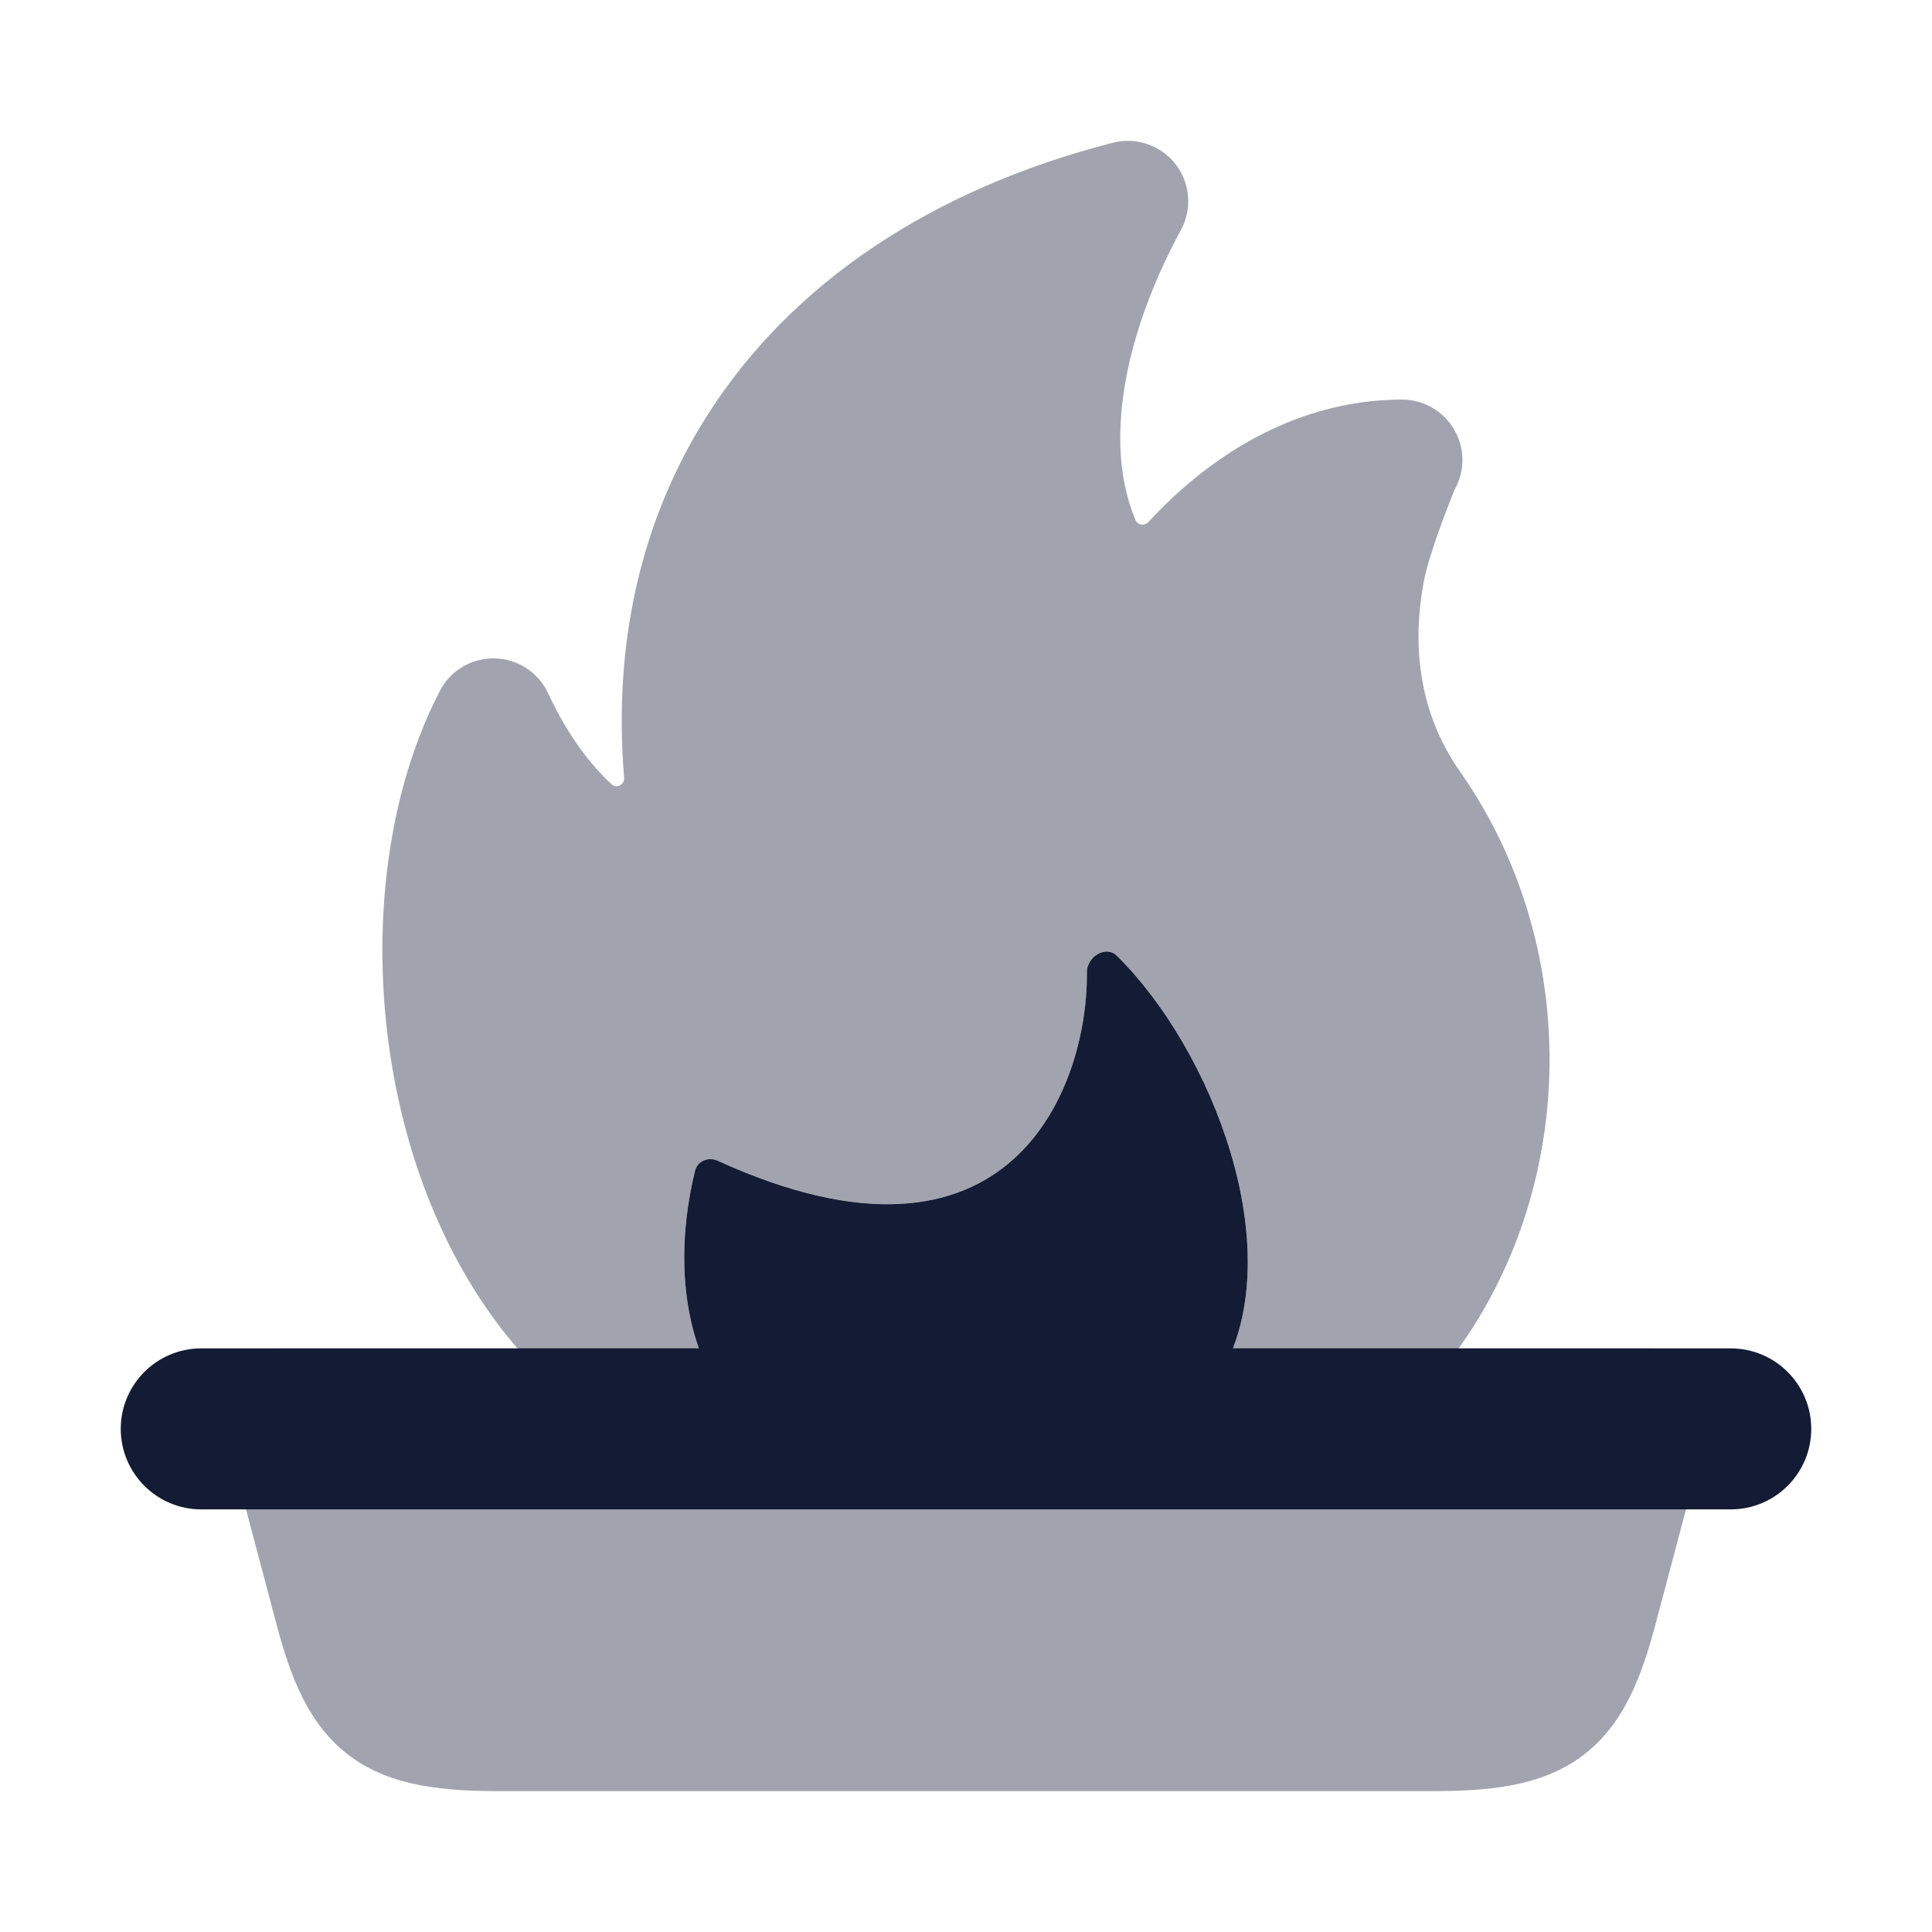
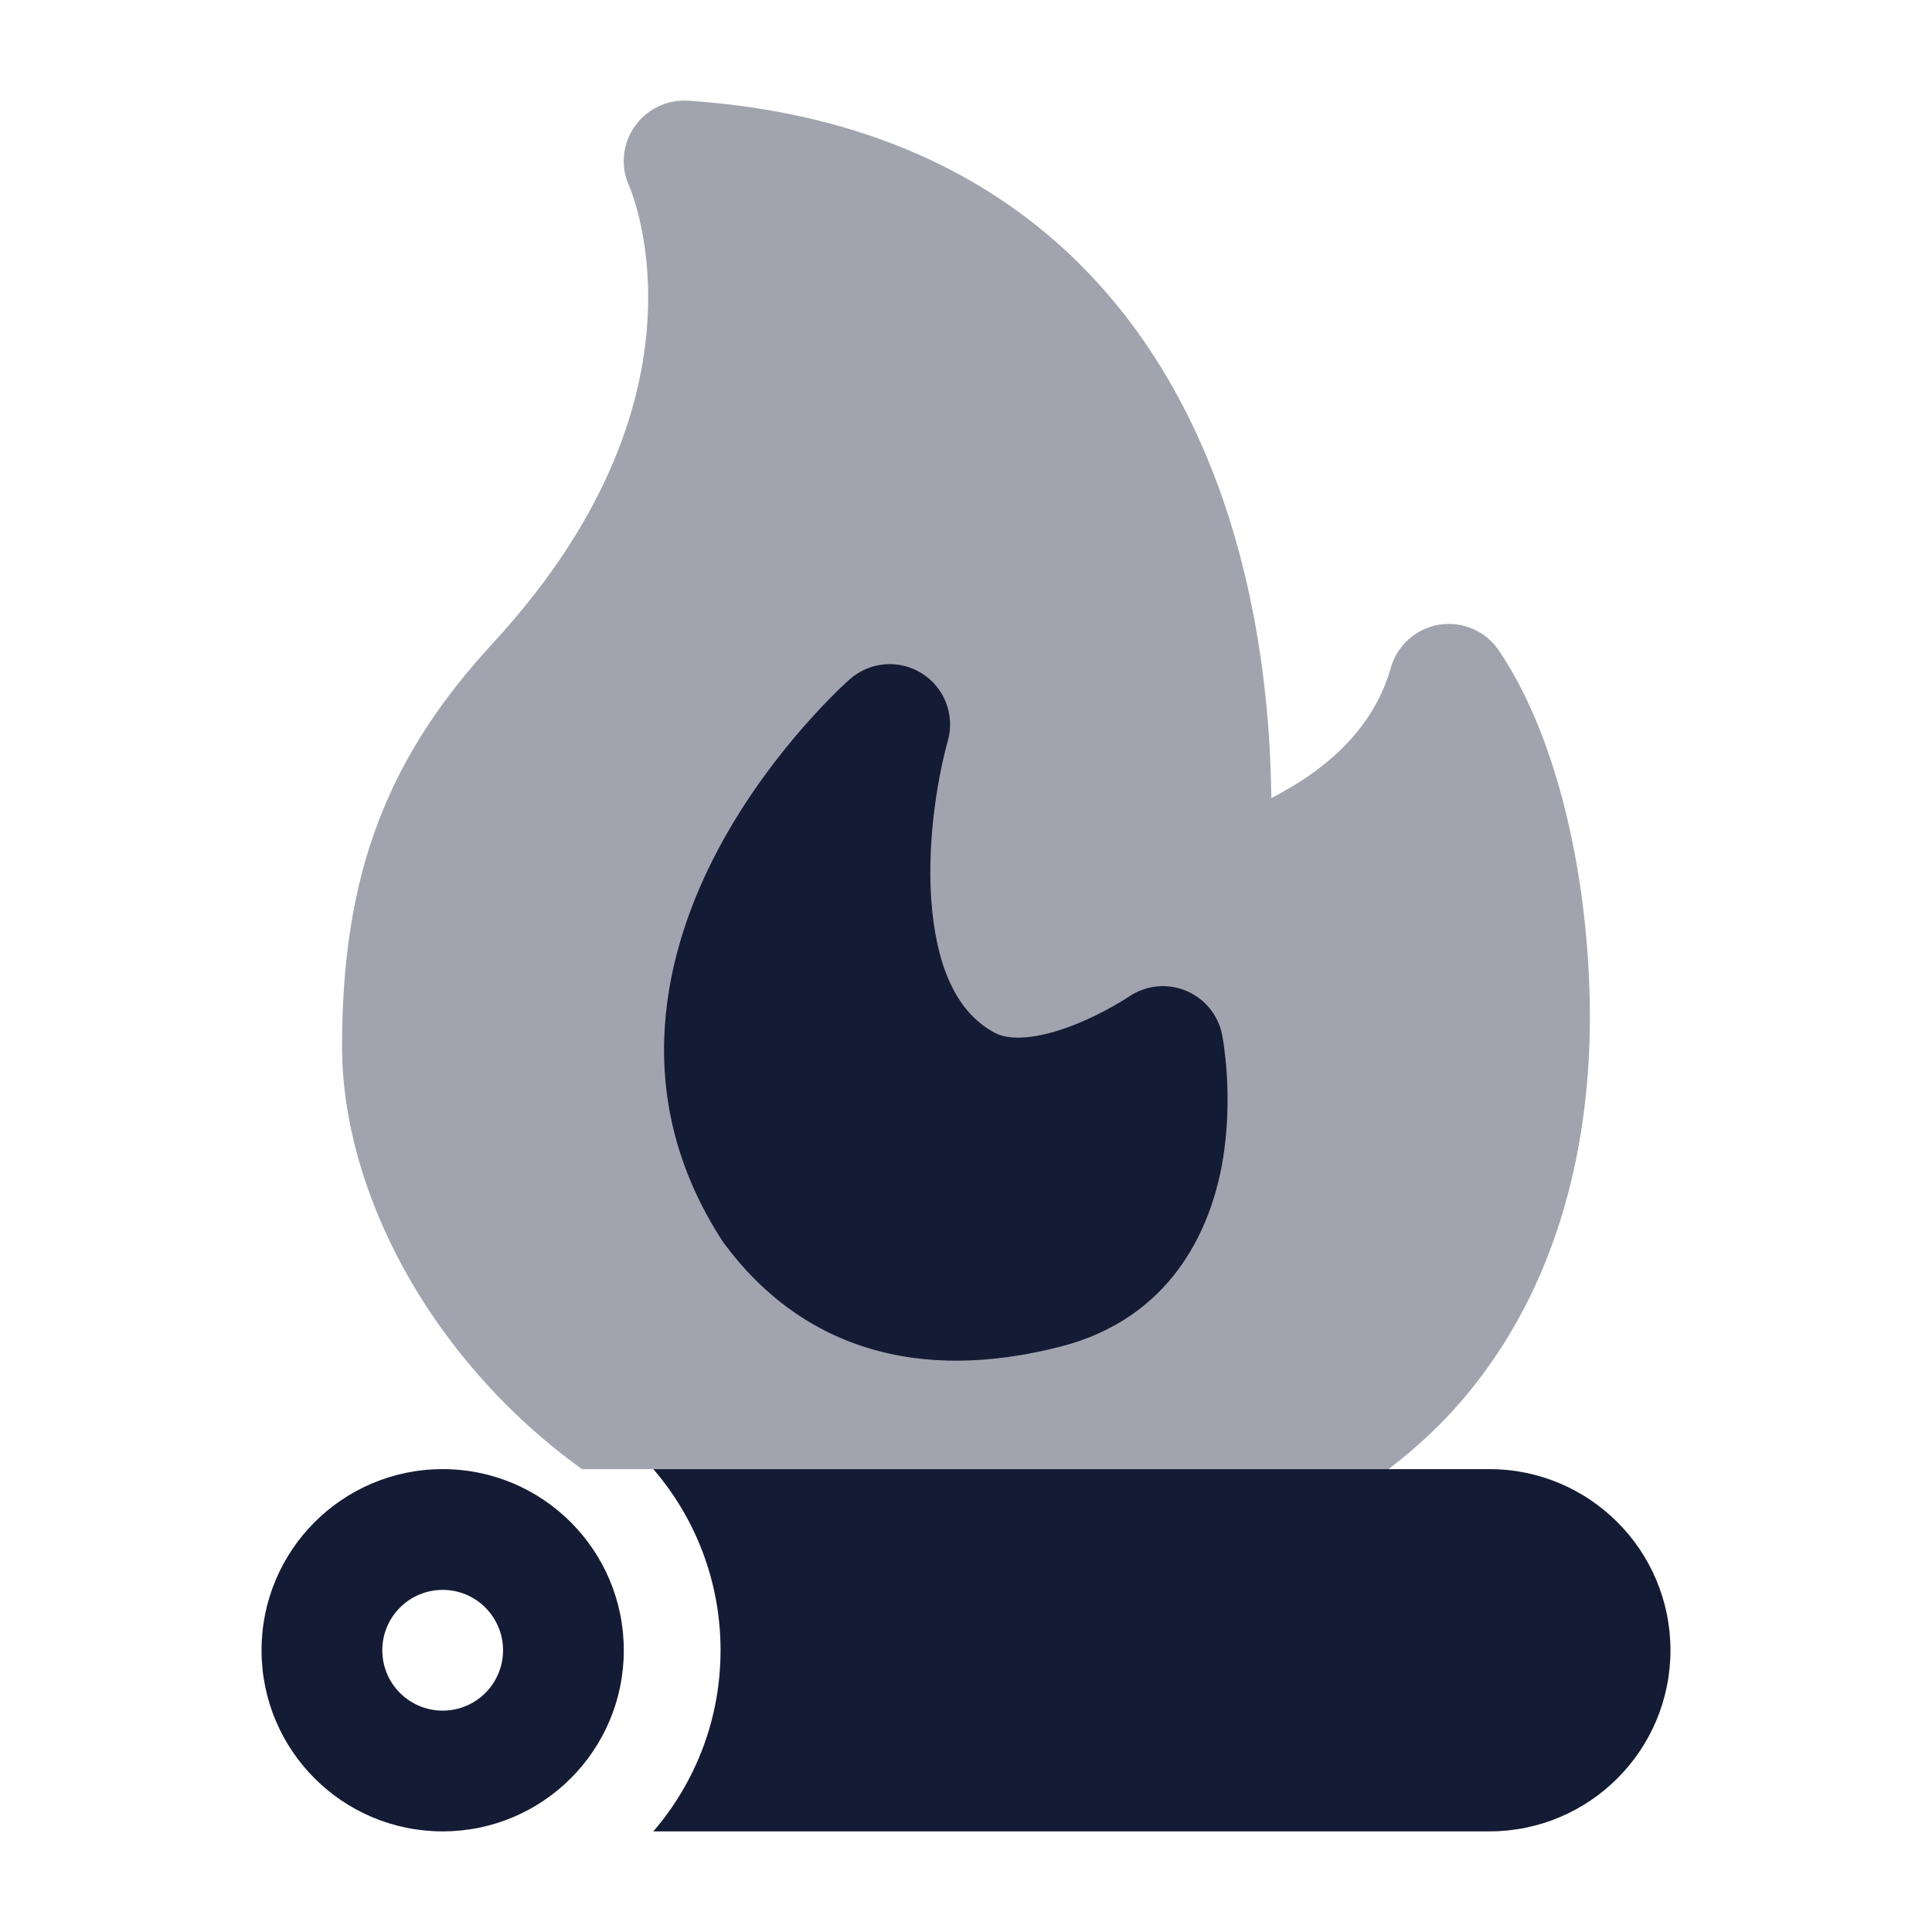
<svg xmlns="http://www.w3.org/2000/svg" width="24" height="24" viewBox="0 0 24 24" fill="none">
-   <path opacity="0.4" d="M2.905 17.043C3.047 16.858 3.267 16.75 3.5 16.75H20.5C20.733 16.75 20.953 16.858 21.095 17.043C21.236 17.227 21.285 17.468 21.225 17.692L20.565 20.178C20.396 20.812 20.176 21.43 19.645 21.82C19.127 22.201 18.463 22.25 17.778 22.25H6.222C5.537 22.25 4.873 22.201 4.355 21.82C3.824 21.43 3.604 20.812 3.435 20.178L2.775 17.692C2.715 17.468 2.764 17.227 2.905 17.043Z" fill="#141B34" />
-   <path fill-rule="evenodd" clip-rule="evenodd" d="M1.5 17.75C1.5 17.198 1.948 16.75 2.5 16.75H21.5C22.052 16.75 22.5 17.198 22.5 17.75C22.5 18.302 22.052 18.75 21.5 18.75H2.5C1.948 18.75 1.5 18.302 1.5 17.75Z" fill="#141B34" />
-   <path opacity="0.4" d="M14.669 2.859C14.812 2.597 14.786 2.275 14.603 2.039C14.419 1.804 14.114 1.699 13.824 1.773C11.592 2.346 9.825 3.511 8.773 5.18C7.966 6.46 7.614 7.984 7.753 9.66C7.76 9.748 7.66 9.802 7.596 9.742C7.331 9.495 7.053 9.136 6.809 8.612C6.689 8.353 6.432 8.185 6.146 8.179C5.86 8.172 5.595 8.329 5.464 8.583C4.681 10.09 4.552 12.162 5.028 13.984C5.374 15.311 6.071 16.605 7.172 17.459C7.207 17.486 7.249 17.5 7.292 17.5H8.678C8.848 17.5 8.946 17.297 8.863 17.149C8.404 16.333 8.444 15.304 8.635 14.54C8.665 14.421 8.801 14.366 8.913 14.417C12.581 16.091 13.517 13.477 13.502 12.075C13.5 11.885 13.737 11.737 13.873 11.871C15.084 13.063 16.061 15.616 15.13 17.125C15.037 17.276 15.136 17.5 15.313 17.5H17.4C17.453 17.5 17.503 17.479 17.54 17.441C19.602 15.343 19.793 11.946 18.141 9.591C17.589 8.805 17.556 7.952 17.682 7.248C17.745 6.897 17.985 6.294 18.07 6.082C18.201 5.85 18.199 5.566 18.064 5.336C17.93 5.106 17.683 4.964 17.417 4.964C16.348 4.964 15.468 5.429 14.831 5.95C14.622 6.121 14.434 6.303 14.267 6.484C14.219 6.537 14.132 6.525 14.105 6.459C13.947 6.079 13.896 5.661 13.923 5.219C13.972 4.405 14.291 3.552 14.669 2.859Z" fill="#141B34" />
-   <path d="M13.502 12.076C13.517 13.478 12.581 16.092 8.913 14.418C8.801 14.367 8.665 14.422 8.635 14.541C8.452 15.273 8.408 16.248 8.808 17.046C8.841 17.111 8.908 17.15 8.981 17.15L15.019 17.127C15.088 17.127 15.153 17.091 15.186 17.03C16.02 15.51 15.059 13.039 13.873 11.872C13.737 11.738 13.5 11.886 13.502 12.076Z" fill="#141B34" />
+   <path fill-rule="evenodd" clip-rule="evenodd" d="M11.45 8.364C11.732 8.54 11.864 8.88 11.775 9.2C11.631 9.72 11.503 10.549 11.58 11.312C11.659 12.095 11.926 12.607 12.366 12.834C12.545 12.926 12.878 12.912 13.327 12.738C13.526 12.661 13.704 12.57 13.833 12.496C13.897 12.46 13.947 12.429 13.98 12.409C13.997 12.398 14.008 12.39 14.015 12.386L14.022 12.382C14.23 12.239 14.496 12.21 14.73 12.306C14.964 12.402 15.134 12.609 15.182 12.857L15.182 12.859L15.182 12.86L15.183 12.864L15.185 12.874L15.19 12.905C15.195 12.93 15.2 12.965 15.206 13.007C15.217 13.092 15.231 13.21 15.24 13.352C15.257 13.632 15.258 14.023 15.184 14.443C15.036 15.286 14.544 16.374 13.179 16.727C12.305 16.951 11.495 16.967 10.768 16.741C10.034 16.513 9.446 16.057 8.995 15.446C8.986 15.433 8.977 15.421 8.968 15.407C7.79 13.585 8.265 11.769 8.938 10.52C9.275 9.893 9.676 9.378 9.989 9.021C10.146 8.842 10.284 8.7 10.383 8.601C10.434 8.552 10.474 8.513 10.504 8.486C10.518 8.472 10.53 8.461 10.539 8.453L10.55 8.444L10.553 8.44L10.555 8.439L10.556 8.438C10.805 8.218 11.168 8.188 11.45 8.364Z" fill="#141B34" />
+   <path fill-rule="evenodd" clip-rule="evenodd" d="M5.499 19.75C5.085 19.75 4.749 20.086 4.749 20.5C4.749 20.915 5.085 21.25 5.499 21.25C5.913 21.25 6.249 20.915 6.249 20.5C6.249 20.086 5.913 19.75 5.499 19.75ZM3.249 20.5C3.249 19.258 4.256 18.25 5.499 18.25C6.742 18.25 7.749 19.258 7.749 20.5C7.749 21.743 6.742 22.75 5.499 22.75C4.256 22.75 3.249 21.743 3.249 20.5Z" fill="#141B34" />
+   <path d="M8.116 22.75H18.501C19.744 22.75 20.751 21.743 20.751 20.5C20.751 19.258 19.744 18.25 18.501 18.25H8.116C8.636 18.854 8.951 19.641 8.951 20.5C8.951 21.36 8.636 22.146 8.116 22.75Z" fill="#141B34" />
+   <path opacity="0.4" d="M8.549 1.251C10.576 1.387 12.083 2.071 13.181 3.061C14.268 4.042 14.905 5.282 15.277 6.462C15.647 7.642 15.762 8.794 15.787 9.642C15.79 9.736 15.792 9.827 15.793 9.914C15.836 9.892 15.881 9.868 15.925 9.843C16.515 9.518 17.071 9.026 17.277 8.296C17.357 8.016 17.591 7.807 17.879 7.76C18.167 7.714 18.456 7.838 18.619 8.08C19.317 9.109 19.724 10.791 19.749 12.489C19.774 14.135 19.387 15.963 18.167 17.389C17.898 17.703 17.591 17.99 17.249 18.25H7.229C5.314 16.867 4.249 14.767 4.249 13C4.249 11.935 4.387 11.027 4.702 10.202C5.018 9.374 5.496 8.67 6.121 7.992C7.616 6.371 8.002 4.914 8.047 3.904C8.07 3.391 8.006 2.978 7.939 2.7C7.905 2.561 7.87 2.456 7.847 2.39C7.835 2.358 7.827 2.335 7.821 2.323L7.816 2.312C7.707 2.073 7.731 1.794 7.88 1.577C8.03 1.358 8.284 1.234 8.549 1.251Z" fill="#141B34" />
</svg>
